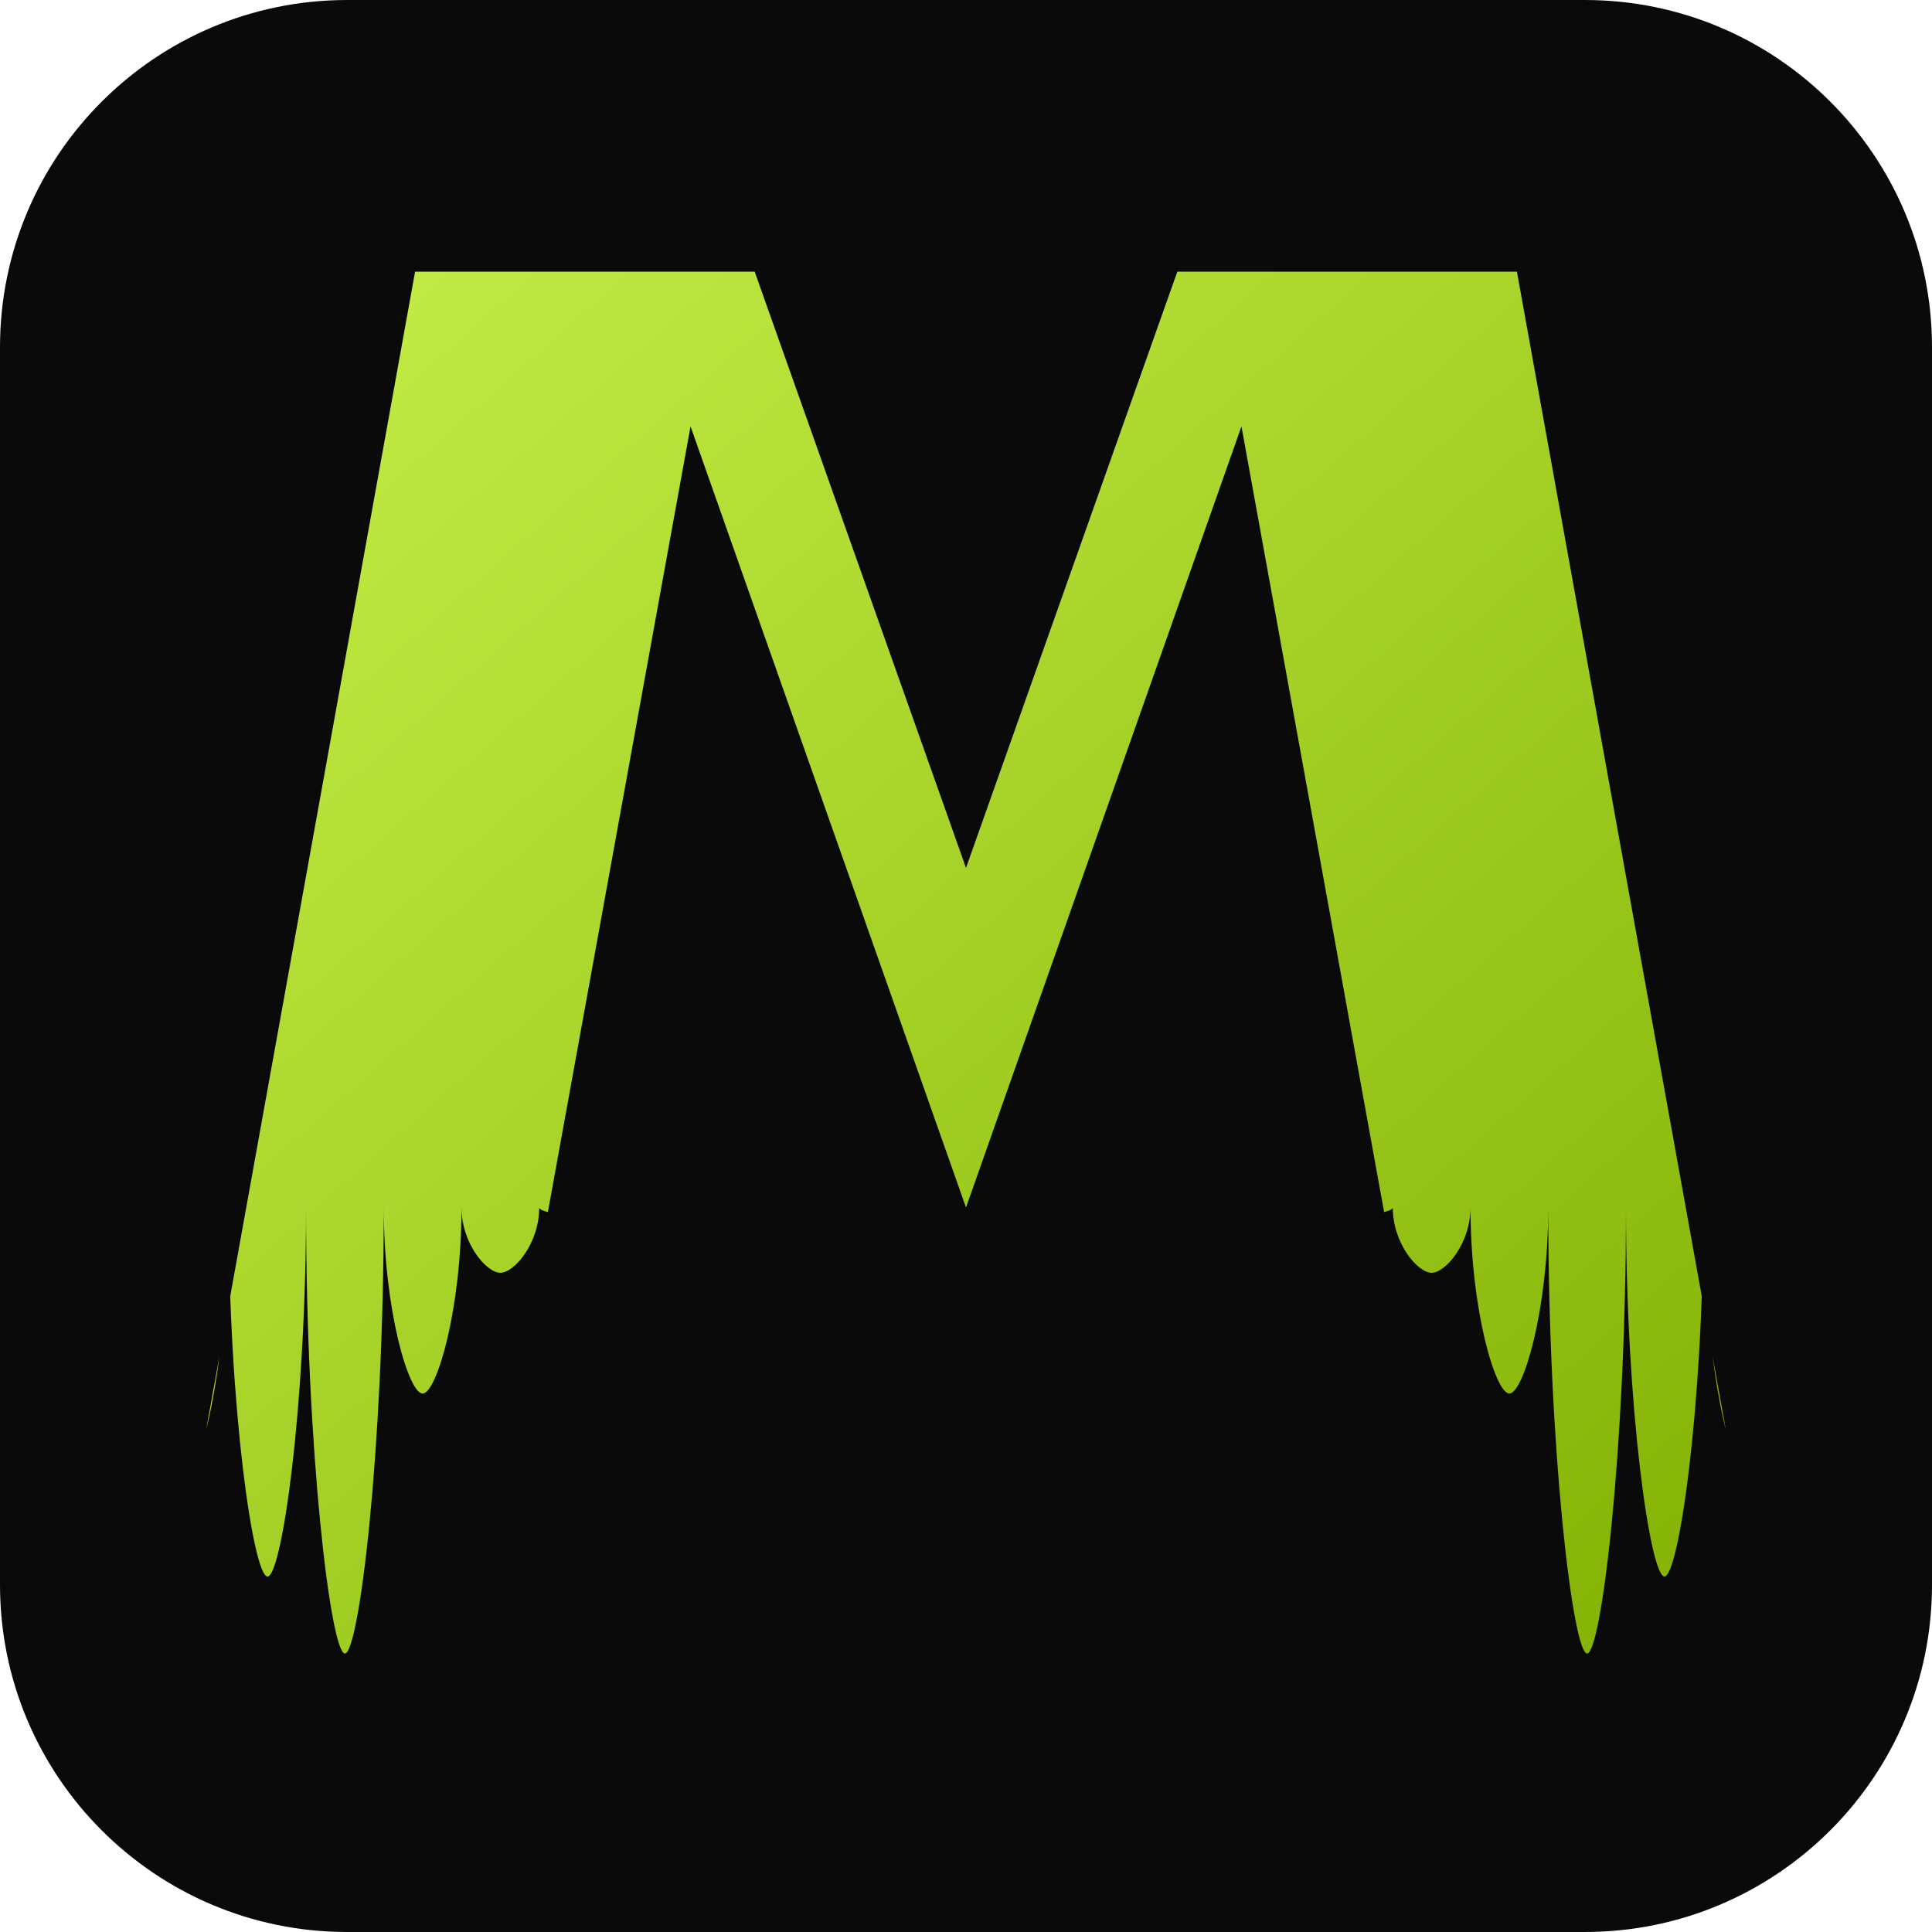
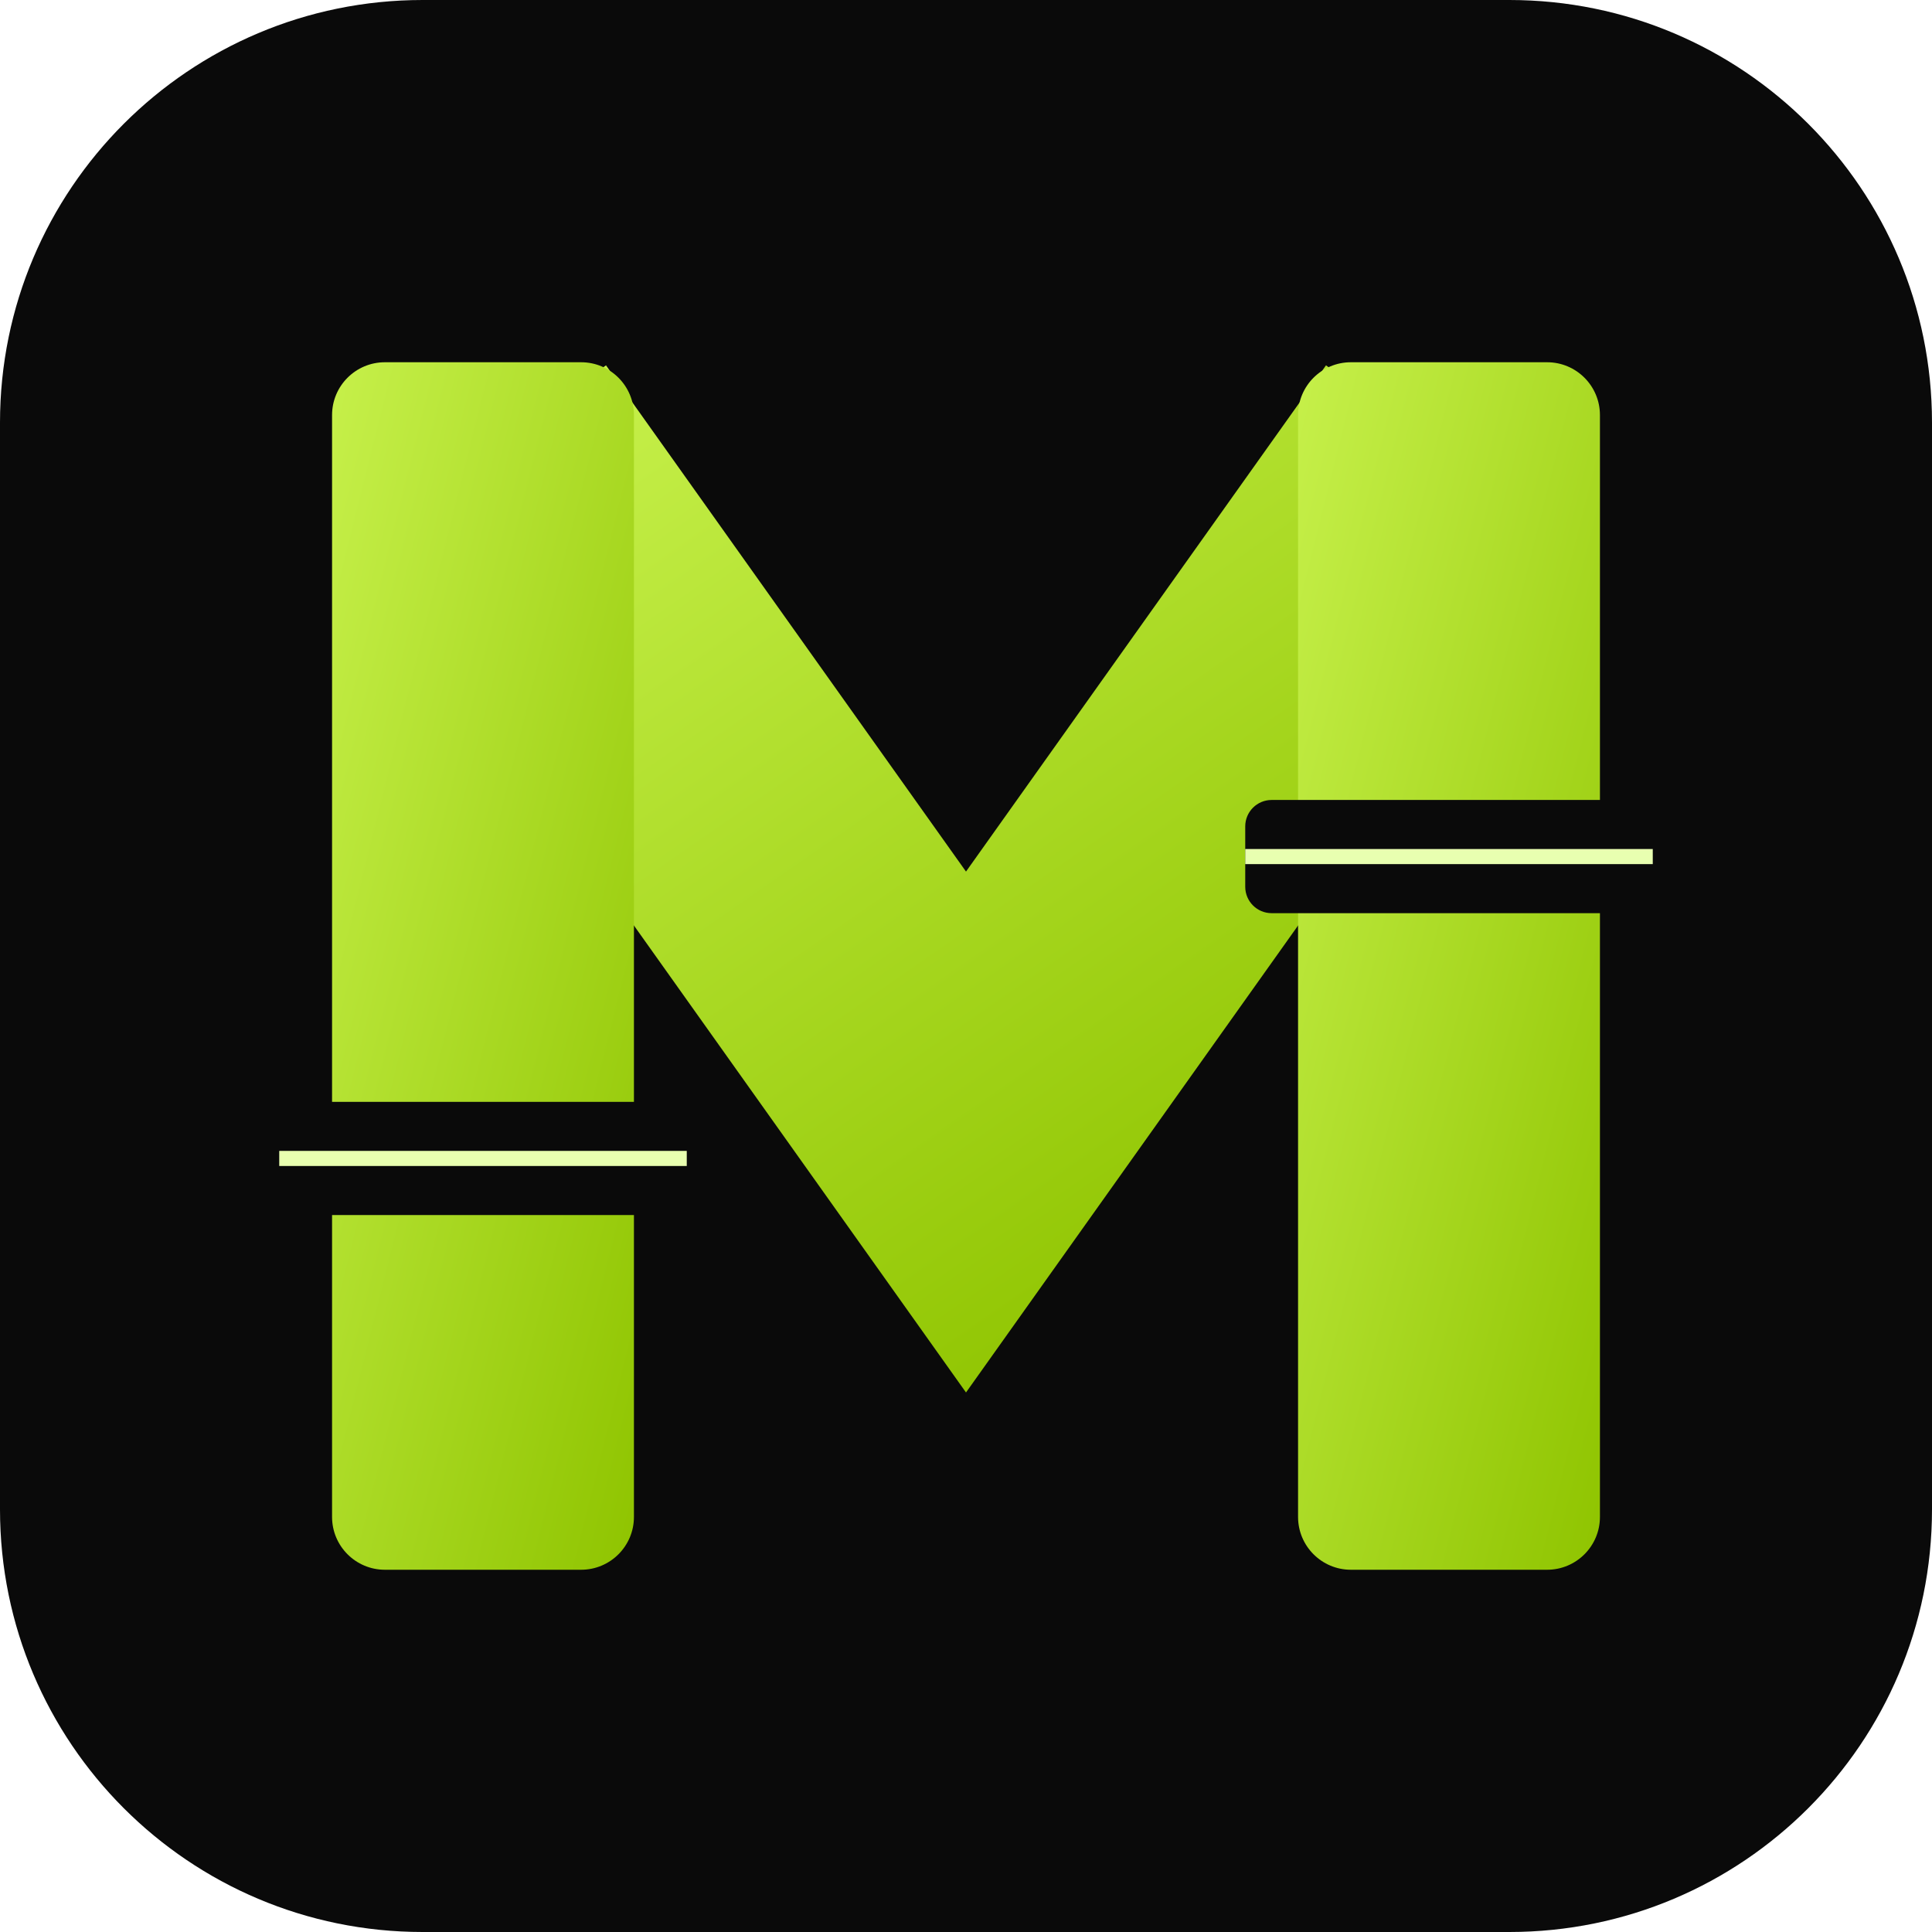
<svg xmlns="http://www.w3.org/2000/svg" width="512" height="512" viewBox="0 0 512 512">
  <defs>
    <linearGradient id="g" x1="0" y1="0" x2="1" y2="1">
      <stop offset="0" stop-color="#C6F04A" />
-       <stop offset="1" stop-color="#7FAE00" />
+       <stop offset="1" stop-color="#8FC400" />
    </linearGradient>
-     <clipPath id="wave">
-       <path d="M 0 0 L 512 0 L 512 320 L 472 320 C 472.0 357.6 465.4 388.3 461.7 388.3 C 458.0 388.3 451.4 357.6 451.4 320 C 451.4 373.8 444.8 417.8 441.1 417.8 C 437.4 417.8 430.9 373.8 430.9 320 C 430.9 385.0 424.3 438.2 420.6 438.2 C 416.9 438.2 410.3 385.0 410.3 320 C 410.3 347.1 403.7 369.3 400.0 369.3 C 396.3 369.3 389.7 347.1 389.7 320 C 389.7 329.5 383.1 337.3 379.4 337.3 C 375.7 337.3 369.1 329.5 369.1 320 C 369.1 321.2 362.6 322.1 358.9 322.1 C 355.2 322.1 348.6 321.2 348.6 320 C 348.6 320.1 342.0 320.2 338.3 320.2 C 334.6 320.2 328.0 320.1 328.0 320 C 328.0 320.0 321.4 320.0 317.7 320.0 C 314.0 320.0 307.4 320.0 307.4 320 C 307.4 320.0 300.8 320.0 297.1 320.0 C 293.4 320.0 286.9 320.0 286.9 320 C 286.9 320.0 280.3 320.0 276.6 320.0 C 272.9 320.0 266.3 320.0 266.3 320 C 266.3 320.0 259.7 320.0 256.0 320.0 C 252.3 320.0 245.7 320.0 245.7 320 C 245.7 320.0 239.1 320.0 235.4 320.0 C 231.7 320.0 225.1 320.0 225.1 320 C 225.1 320.0 218.6 320.0 214.9 320.0 C 211.2 320.0 204.6 320.0 204.6 320 C 204.6 320.0 198.0 320.0 194.3 320.0 C 190.6 320.0 184.0 320.0 184.0 320 C 184.0 320.1 177.4 320.2 173.7 320.2 C 170.0 320.2 163.4 320.1 163.4 320 C 163.4 321.2 156.8 322.1 153.1 322.1 C 149.4 322.1 142.9 321.2 142.9 320 C 142.9 329.5 136.3 337.3 132.6 337.3 C 128.9 337.3 122.3 329.5 122.3 320 C 122.3 347.1 115.7 369.3 112.0 369.3 C 108.3 369.3 101.7 347.1 101.7 320 C 101.7 385.0 95.1 438.2 91.4 438.2 C 87.7 438.2 81.1 385.0 81.1 320 C 81.1 373.8 74.6 417.8 70.9 417.8 C 67.2 417.8 60.6 373.8 60.6 320 C 60.6 357.6 54.0 388.3 50.3 388.3 C 46.6 388.3 40.0 357.6 40.0 320 L 0 320 Z" />
-     </clipPath>
  </defs>
-   <rect width="512" height="512" rx="92" fill="#0A0A0A" />
-   <polygon points="40,460 110,72 200,72 256,230 312,72 402,72 472,460 392,460 329,113 256,320 183,113 120,460" fill="url(#g)" clip-path="url(#wave)" />
+   <rect width="512" height="512" rx="112" fill="#0A0A0A" />
+   <polyline points="128,120 256,300 384,120" fill="none" stroke="url(#g)" stroke-width="80" stroke-linejoin="miter" stroke-miterlimit="4" />
+   <rect x="88" y="96" width="80" height="320" rx="14" fill="url(#g)" />
+   <rect x="344" y="96" width="80" height="320" rx="14" fill="url(#g)" />
+   <rect x="74" y="292" width="108" height="30" rx="7" fill="#0A0A0A" />
+   <rect x="74" y="305" width="108" height="4" rx="0" fill="#E8FFB0" />
+   <rect x="330" y="212" width="108" height="30" rx="7" fill="#0A0A0A" />
+   <rect x="330" y="225" width="108" height="4" rx="0" fill="#E8FFB0" />
</svg>
